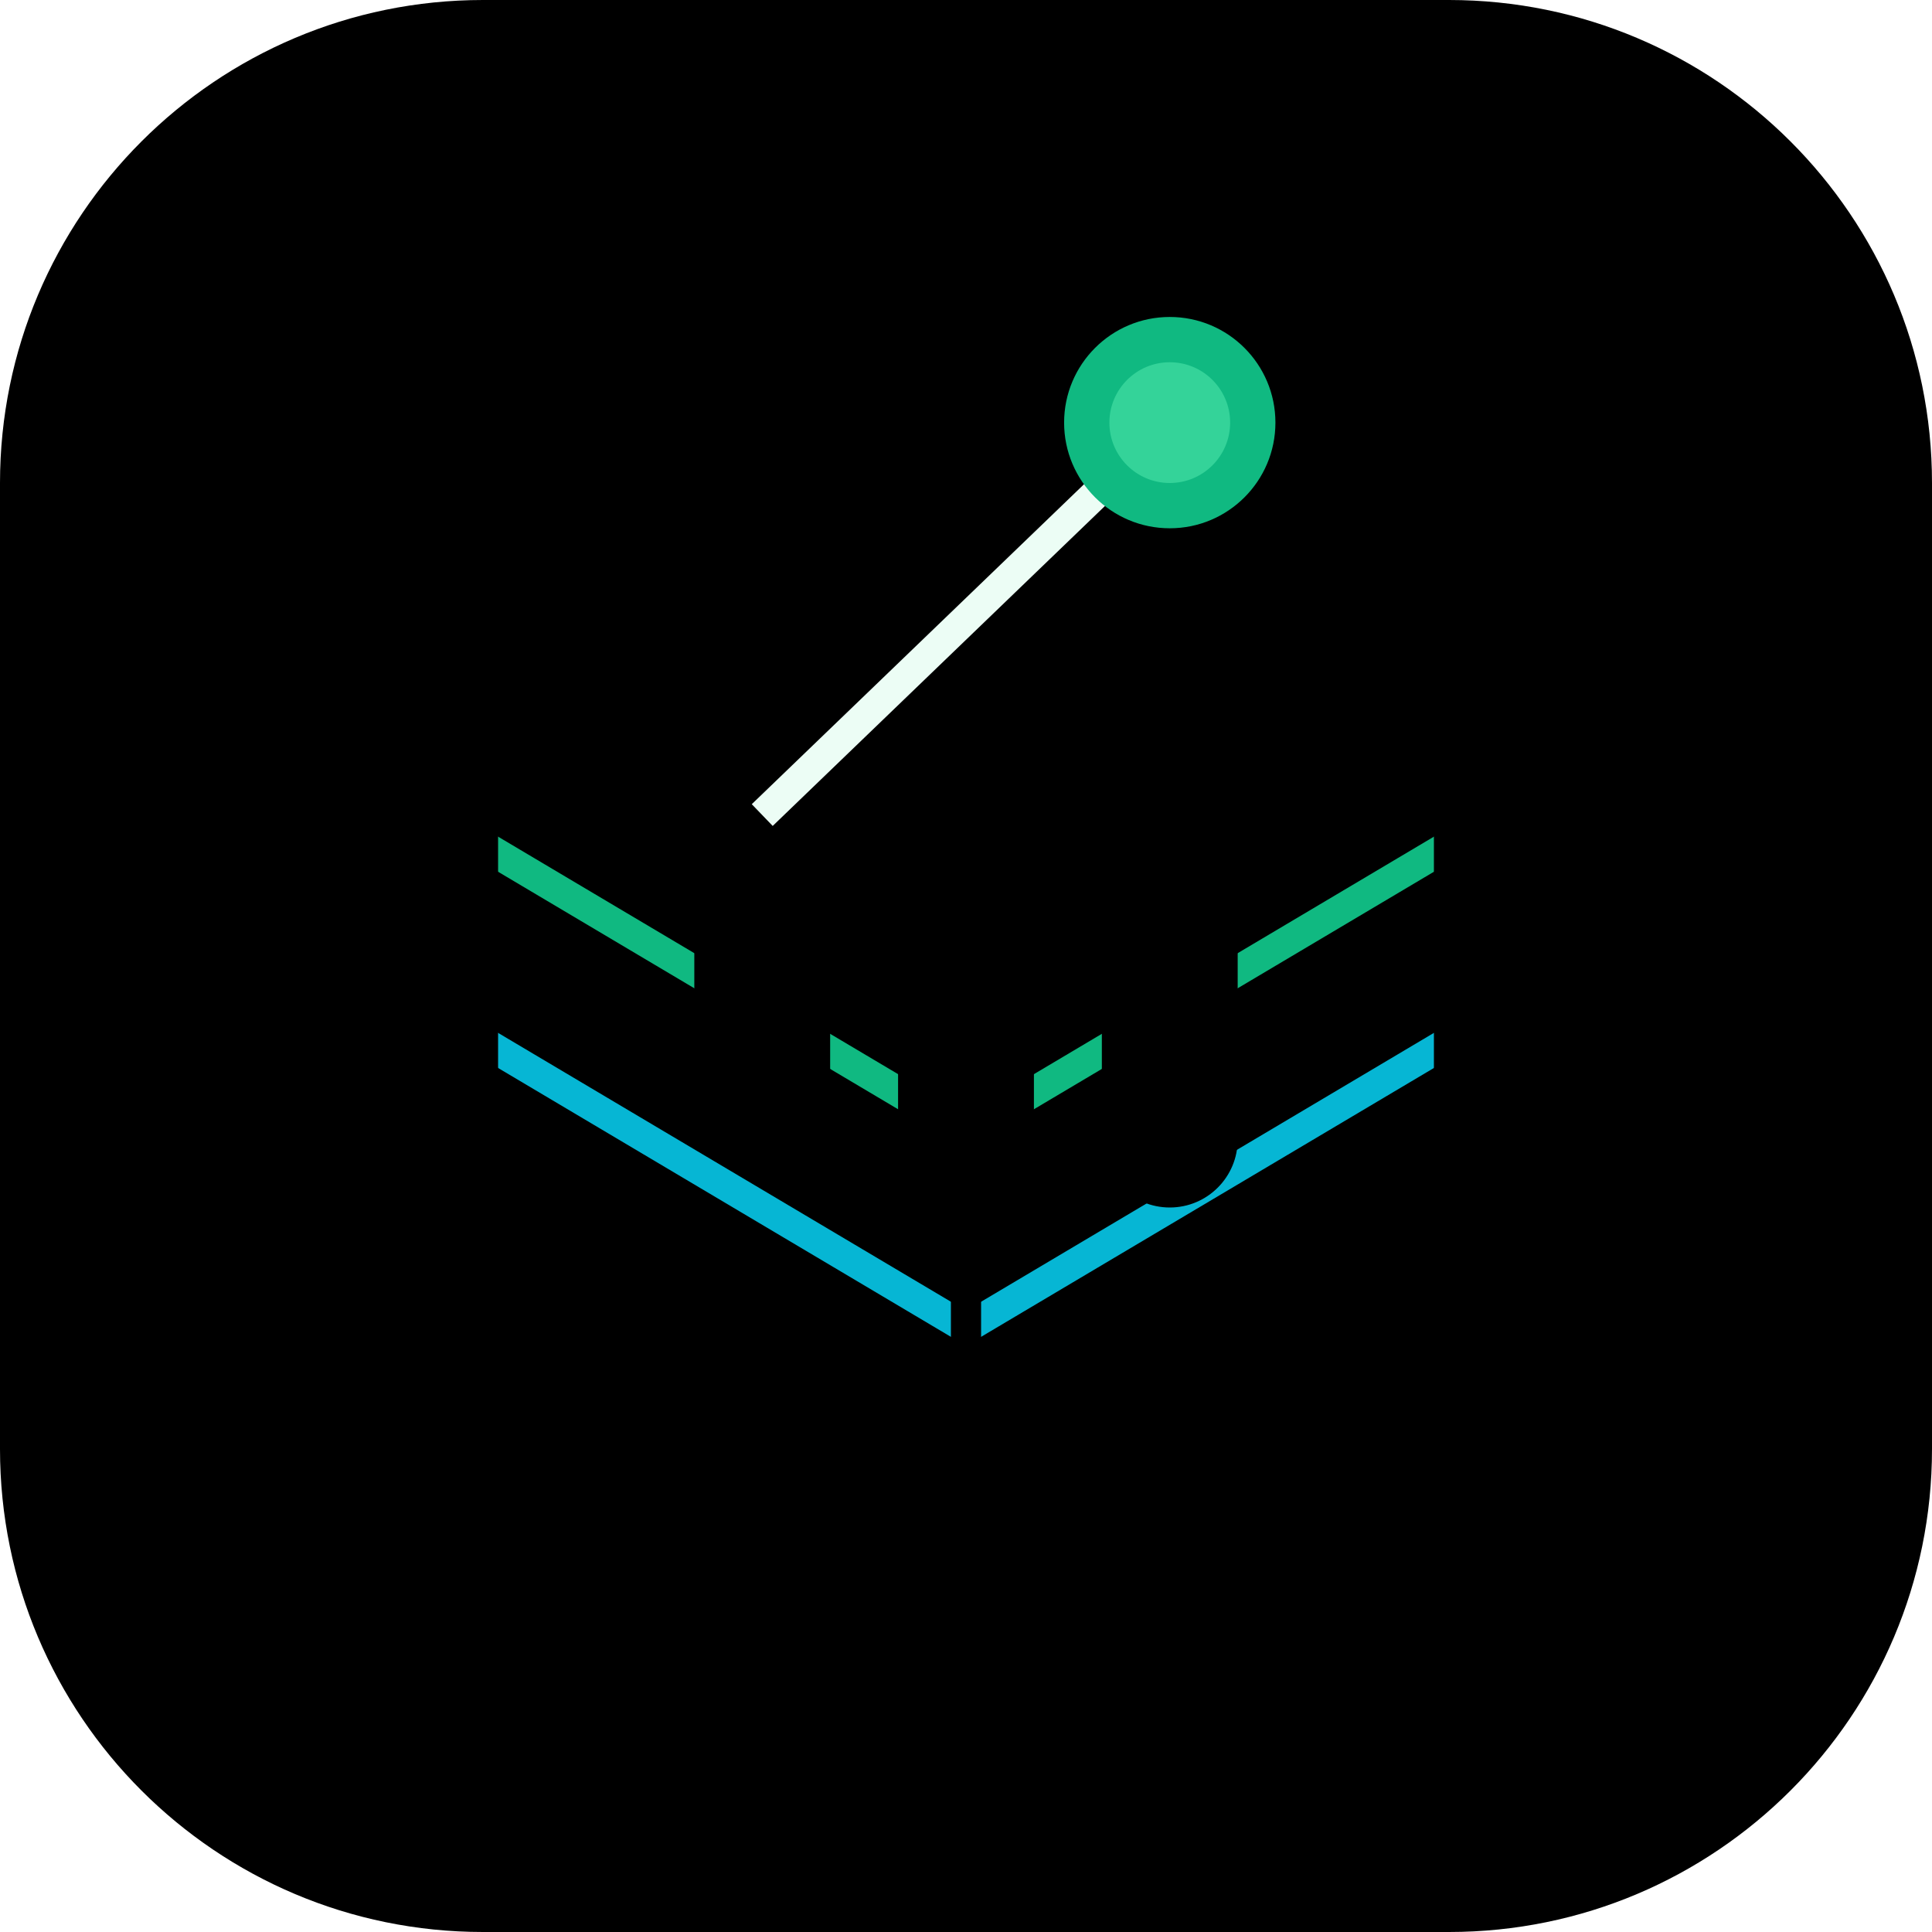
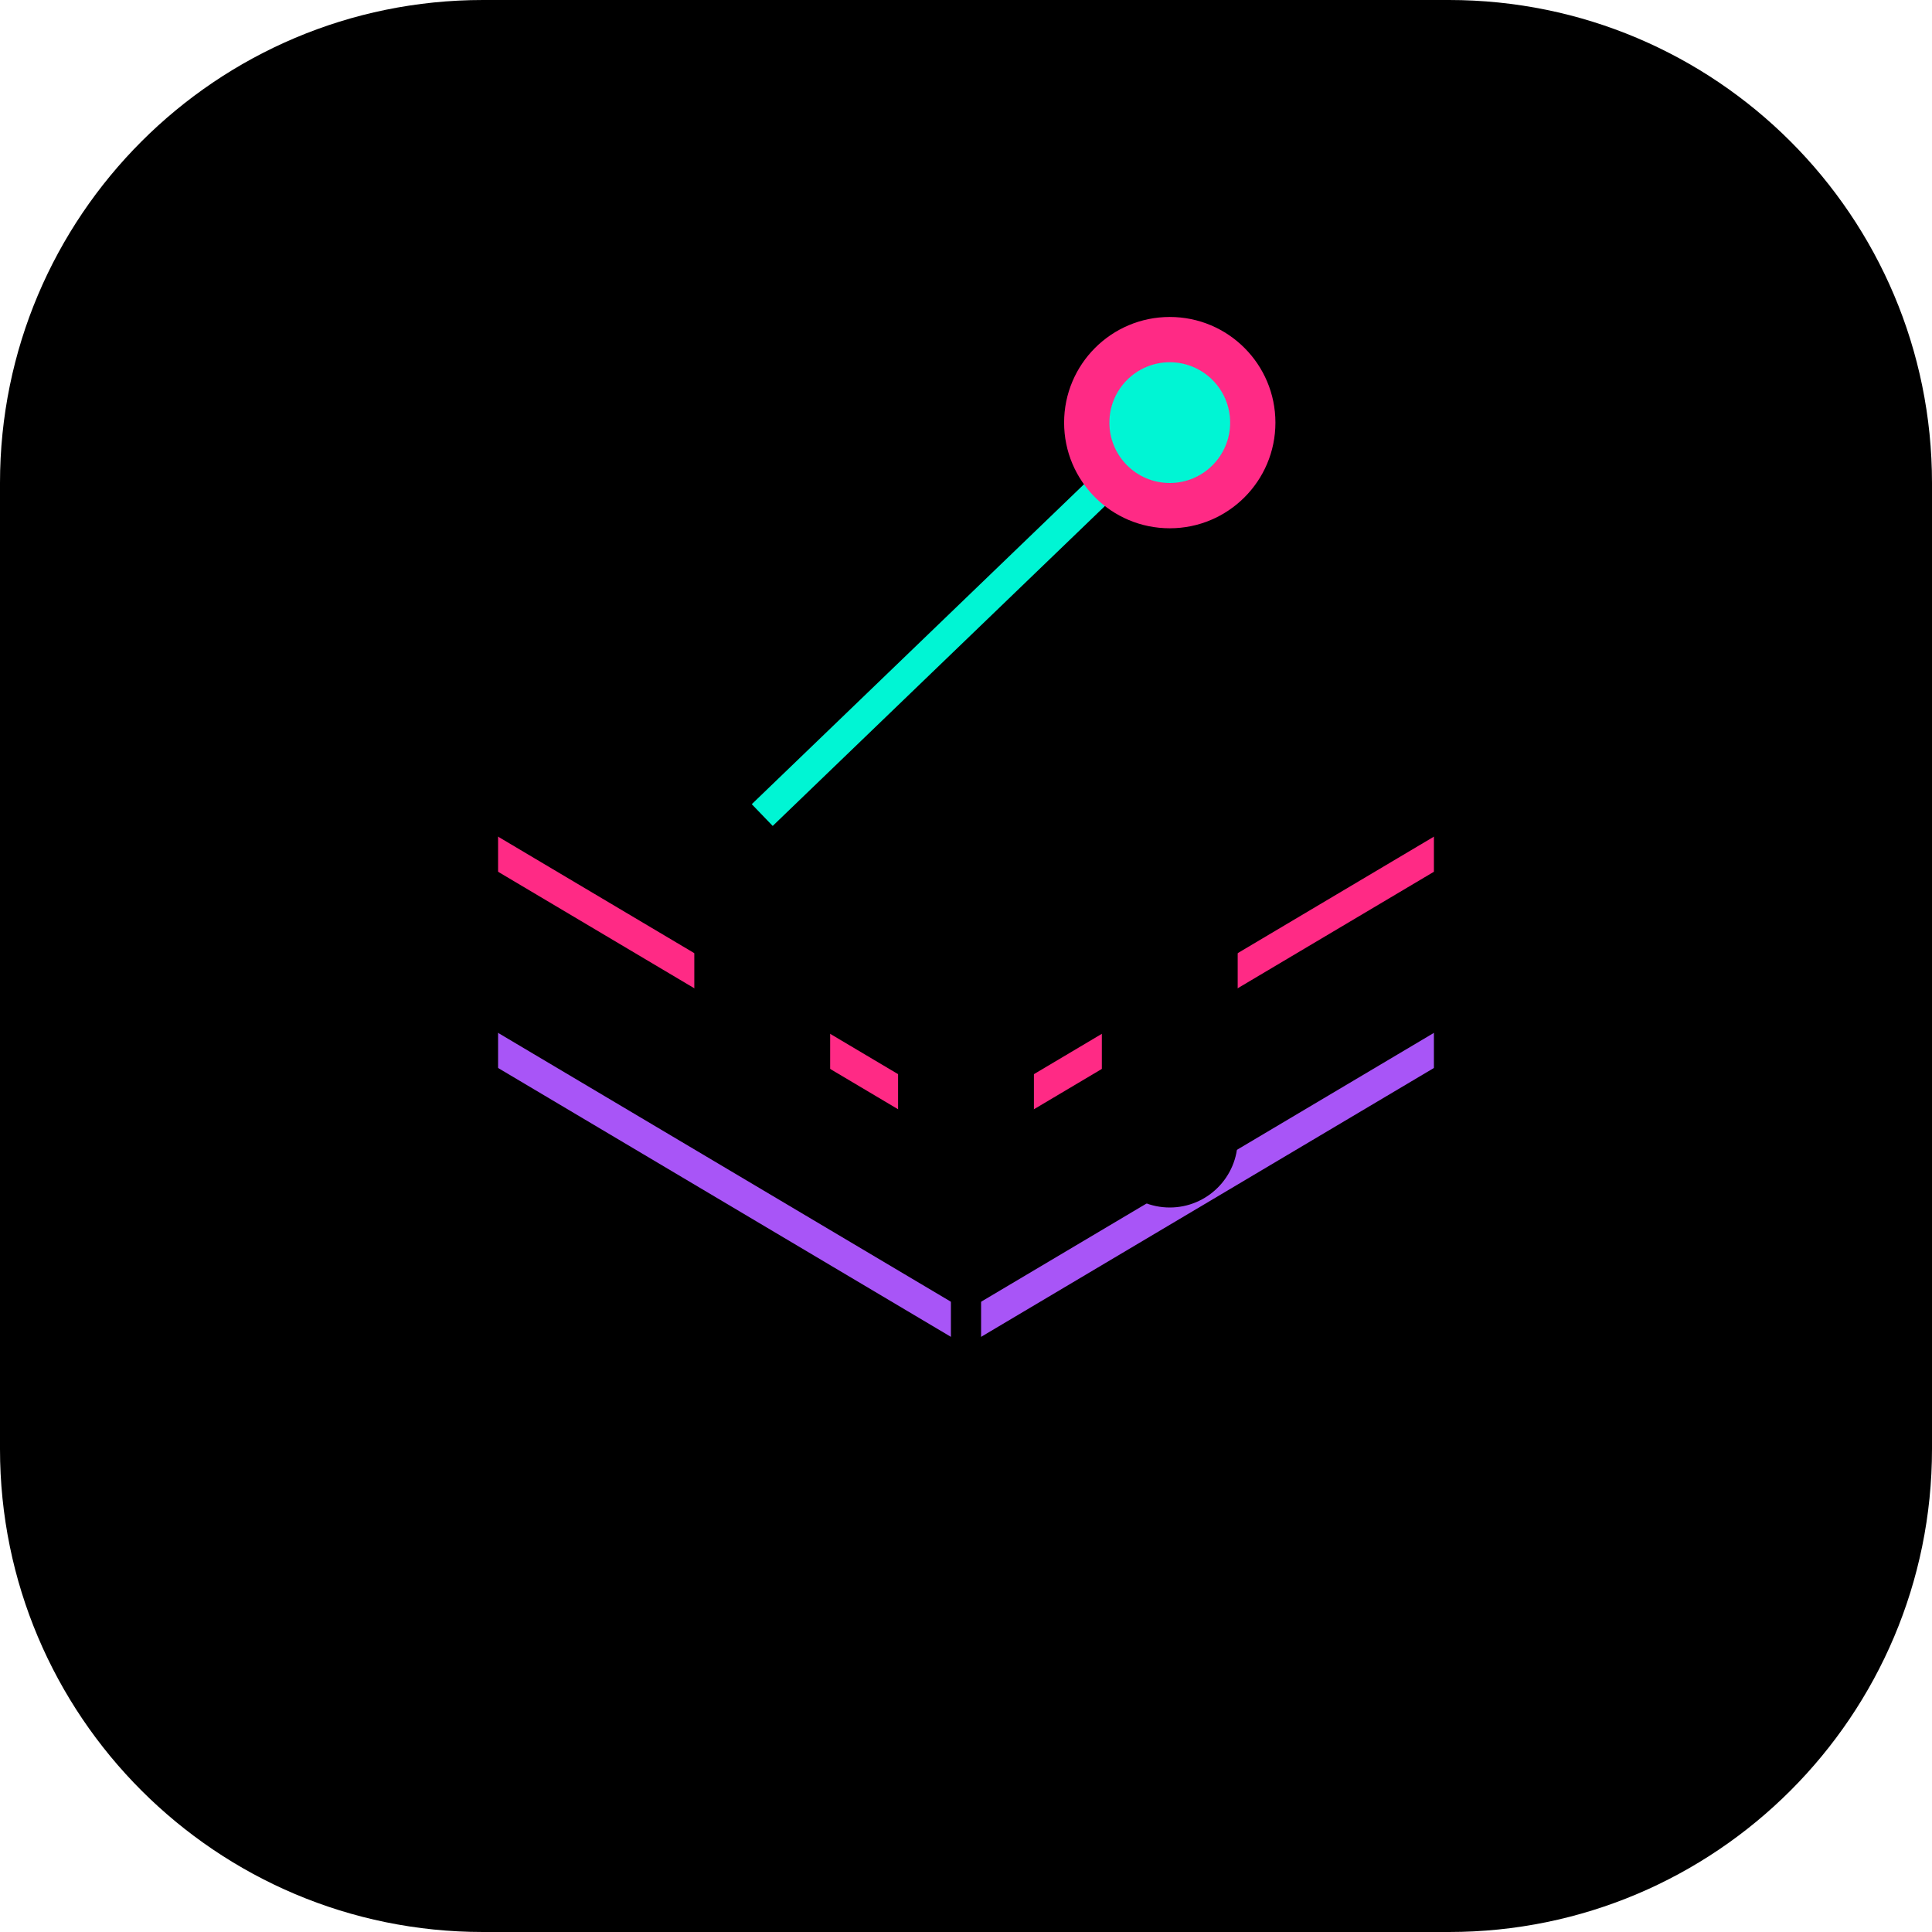
<svg xmlns="http://www.w3.org/2000/svg" viewBox="0 0 64 64" fill="none">
  <defs>
    <linearGradient id="cxSurface" x1="0" y1="0" x2="64" y2="64" gradientUnits="userSpaceOnUse">
-       <stop offset="0%" stopColor="#0B1324" />
-       <stop offset="100%" stopColor="#040711" />
+       <stop offset="0%" stopColor="#110724" />
+       <stop offset="100%" stopColor="#07030F" />
    </linearGradient>
    <linearGradient id="cxBorderGrad" x1="0" y1="0" x2="64" y2="64" gradientUnits="userSpaceOnUse">
-       <stop offset="0%" stopColor="#06B6D4" stopOpacity="0.6" />
-       <stop offset="50%" stopColor="#10B981" stopOpacity="0.4" />
-       <stop offset="100%" stopColor="#06B6D4" stopOpacity="0.1" />
+       <stop offset="0%" stopColor="#FF2A85" stopOpacity="0.75" />
+       <stop offset="50%" stopColor="#A855F7" stopOpacity="0.55" />
+       <stop offset="100%" stopColor="#00F5D4" stopOpacity="0.3" />
    </linearGradient>
    <linearGradient id="cxTopFacet" x1="16" y1="21" x2="48" y2="21" gradientUnits="userSpaceOnUse">
-       <stop offset="0%" stopColor="#06B6D4" />
-       <stop offset="100%" stopColor="#10B981" />
+       <stop offset="0%" stopColor="#FF2A85" />
+       <stop offset="50%" stopColor="#A855F7" />
+       <stop offset="100%" stopColor="#00F5D4" />
    </linearGradient>
    <linearGradient id="cxLeftFacet" x1="16" y1="21.5" x2="32" y2="50.5" gradientUnits="userSpaceOnUse">
-       <stop offset="0%" stopColor="#0891B2" stopOpacity="0.5" />
-       <stop offset="100%" stopColor="#0E7490" stopOpacity="0.2" />
+       <stop offset="0%" stopColor="#A855F7" stopOpacity="0.55" />
+       <stop offset="100%" stopColor="#6366F1" stopOpacity="0.25" />
    </linearGradient>
    <linearGradient id="cxRightFacet" x1="48" y1="21.5" x2="32" y2="50.5" gradientUnits="userSpaceOnUse">
-       <stop offset="0%" stopColor="#10B981" stopOpacity="0.5" />
-       <stop offset="100%" stopColor="#047857" stopOpacity="0.2" />
+       <stop offset="0%" stopColor="#FF2A85" stopOpacity="0.55" />
+       <stop offset="100%" stopColor="#FF6B4A" stopOpacity="0.25" />
    </linearGradient>
    <linearGradient id="cxBar1" x1="23" y1="38" x2="23" y2="27" gradientUnits="userSpaceOnUse">
-       <stop offset="0%" stopColor="#0891B2" />
-       <stop offset="100%" stopColor="#38BDF8" />
+       <stop offset="0%" stopColor="#6366F1" />
+       <stop offset="100%" stopColor="#A855F7" />
    </linearGradient>
    <linearGradient id="cxBar2" x1="30" y1="39" x2="30" y2="20.5" gradientUnits="userSpaceOnUse">
-       <stop offset="0%" stopColor="#0D9488" />
-       <stop offset="100%" stopColor="#2DD4BF" />
+       <stop offset="0%" stopColor="#A855F7" />
+       <stop offset="100%" stopColor="#FF2A85" />
    </linearGradient>
    <linearGradient id="cxBar3" x1="37" y1="40" x2="37" y2="14" gradientUnits="userSpaceOnUse">
-       <stop offset="0%" stopColor="#059669" />
-       <stop offset="100%" stopColor="#34D399" />
+       <stop offset="0%" stopColor="#FF2A85" />
+       <stop offset="100%" stopColor="#00F5D4" />
    </linearGradient>
  </defs>
  <rect width="64" height="64" rx="16" fill="url(#cxSurface)" />
  <rect x="1.5" y="1.5" width="61" height="61" rx="14.5" stroke="url(#cxBorderGrad)" strokeWidth="1.5" />
  <path d="M16 21.5L32 31V50.5L16 41V21.5Z" fill="url(#cxLeftFacet)" />
  <path d="M32 31L48 21.5V41L32 50.5V31Z" fill="url(#cxRightFacet)" />
-   <path d="M16 34.5L32 44L48 34.5" stroke="#06B6D4" strokeOpacity="0.4" strokeWidth="1.2" strokeLinejoin="round" />
-   <path d="M16 28L32 37.5L48 28" stroke="#10B981" strokeOpacity="0.4" strokeWidth="1.2" strokeLinejoin="round" />
-   <path d="M32 12L48 21.5V41L32 50.5L16 41V21.5Z" stroke="url(#cxTopFacet)" strokeWidth="1.3" strokeOpacity="0.75" strokeLinejoin="round" />
+   <path d="M16 34.5L32 44L48 34.5" stroke="#A855F7" strokeOpacity="0.45" strokeWidth="1.2" strokeLinejoin="round" />
+   <path d="M16 28L32 37.5L48 28" stroke="#FF2A85" strokeOpacity="0.45" strokeWidth="1.2" strokeLinejoin="round" />
+   <path d="M32 12L48 21.5V41L32 50.5L16 41V21.5Z" stroke="url(#cxTopFacet)" strokeWidth="1.3" strokeOpacity="0.85" strokeLinejoin="round" />
  <path d="M32 31V50.5" stroke="url(#cxTopFacet)" strokeWidth="1" strokeOpacity="0.4" />
-   <path d="M32 12L48 21.5L32 31L16 21.5Z" fill="url(#cxTopFacet)" fillOpacity="0.22" />
+   <path d="M32 12L48 21.5L32 31L16 21.5Z" fill="url(#cxTopFacet)" fillOpacity="0.25" />
  <rect x="23" y="27" width="4.5" height="11" rx="2.25" fill="url(#cxBar1)" />
  <rect x="29.75" y="20.5" width="4.5" height="18.5" rx="2.25" fill="url(#cxBar2)" />
  <rect x="36.5" y="14" width="4.5" height="26" rx="2.25" fill="url(#cxBar3)" />
-   <path d="M25.25 27L32 20.5L38.75 14" stroke="#ECFDF5" strokeWidth="1.5" strokeLinecap="round" strokeLinejoin="round" strokeOpacity="0.85" />
-   <circle cx="38.75" cy="14" r="3.5" fill="#10B981" fillOpacity="0.4" />
-   <circle cx="38.75" cy="14" r="2" fill="#34D399" />
+   <path d="M25.25 27L32 20.5L38.75 14" stroke="#00F5D4" strokeWidth="1.5" strokeLinecap="round" strokeLinejoin="round" strokeOpacity="0.9" />
+   <circle cx="38.75" cy="14" r="3.5" fill="#FF2A85" fillOpacity="0.4" />
+   <circle cx="38.75" cy="14" r="2" fill="#00F5D4" />
</svg>
